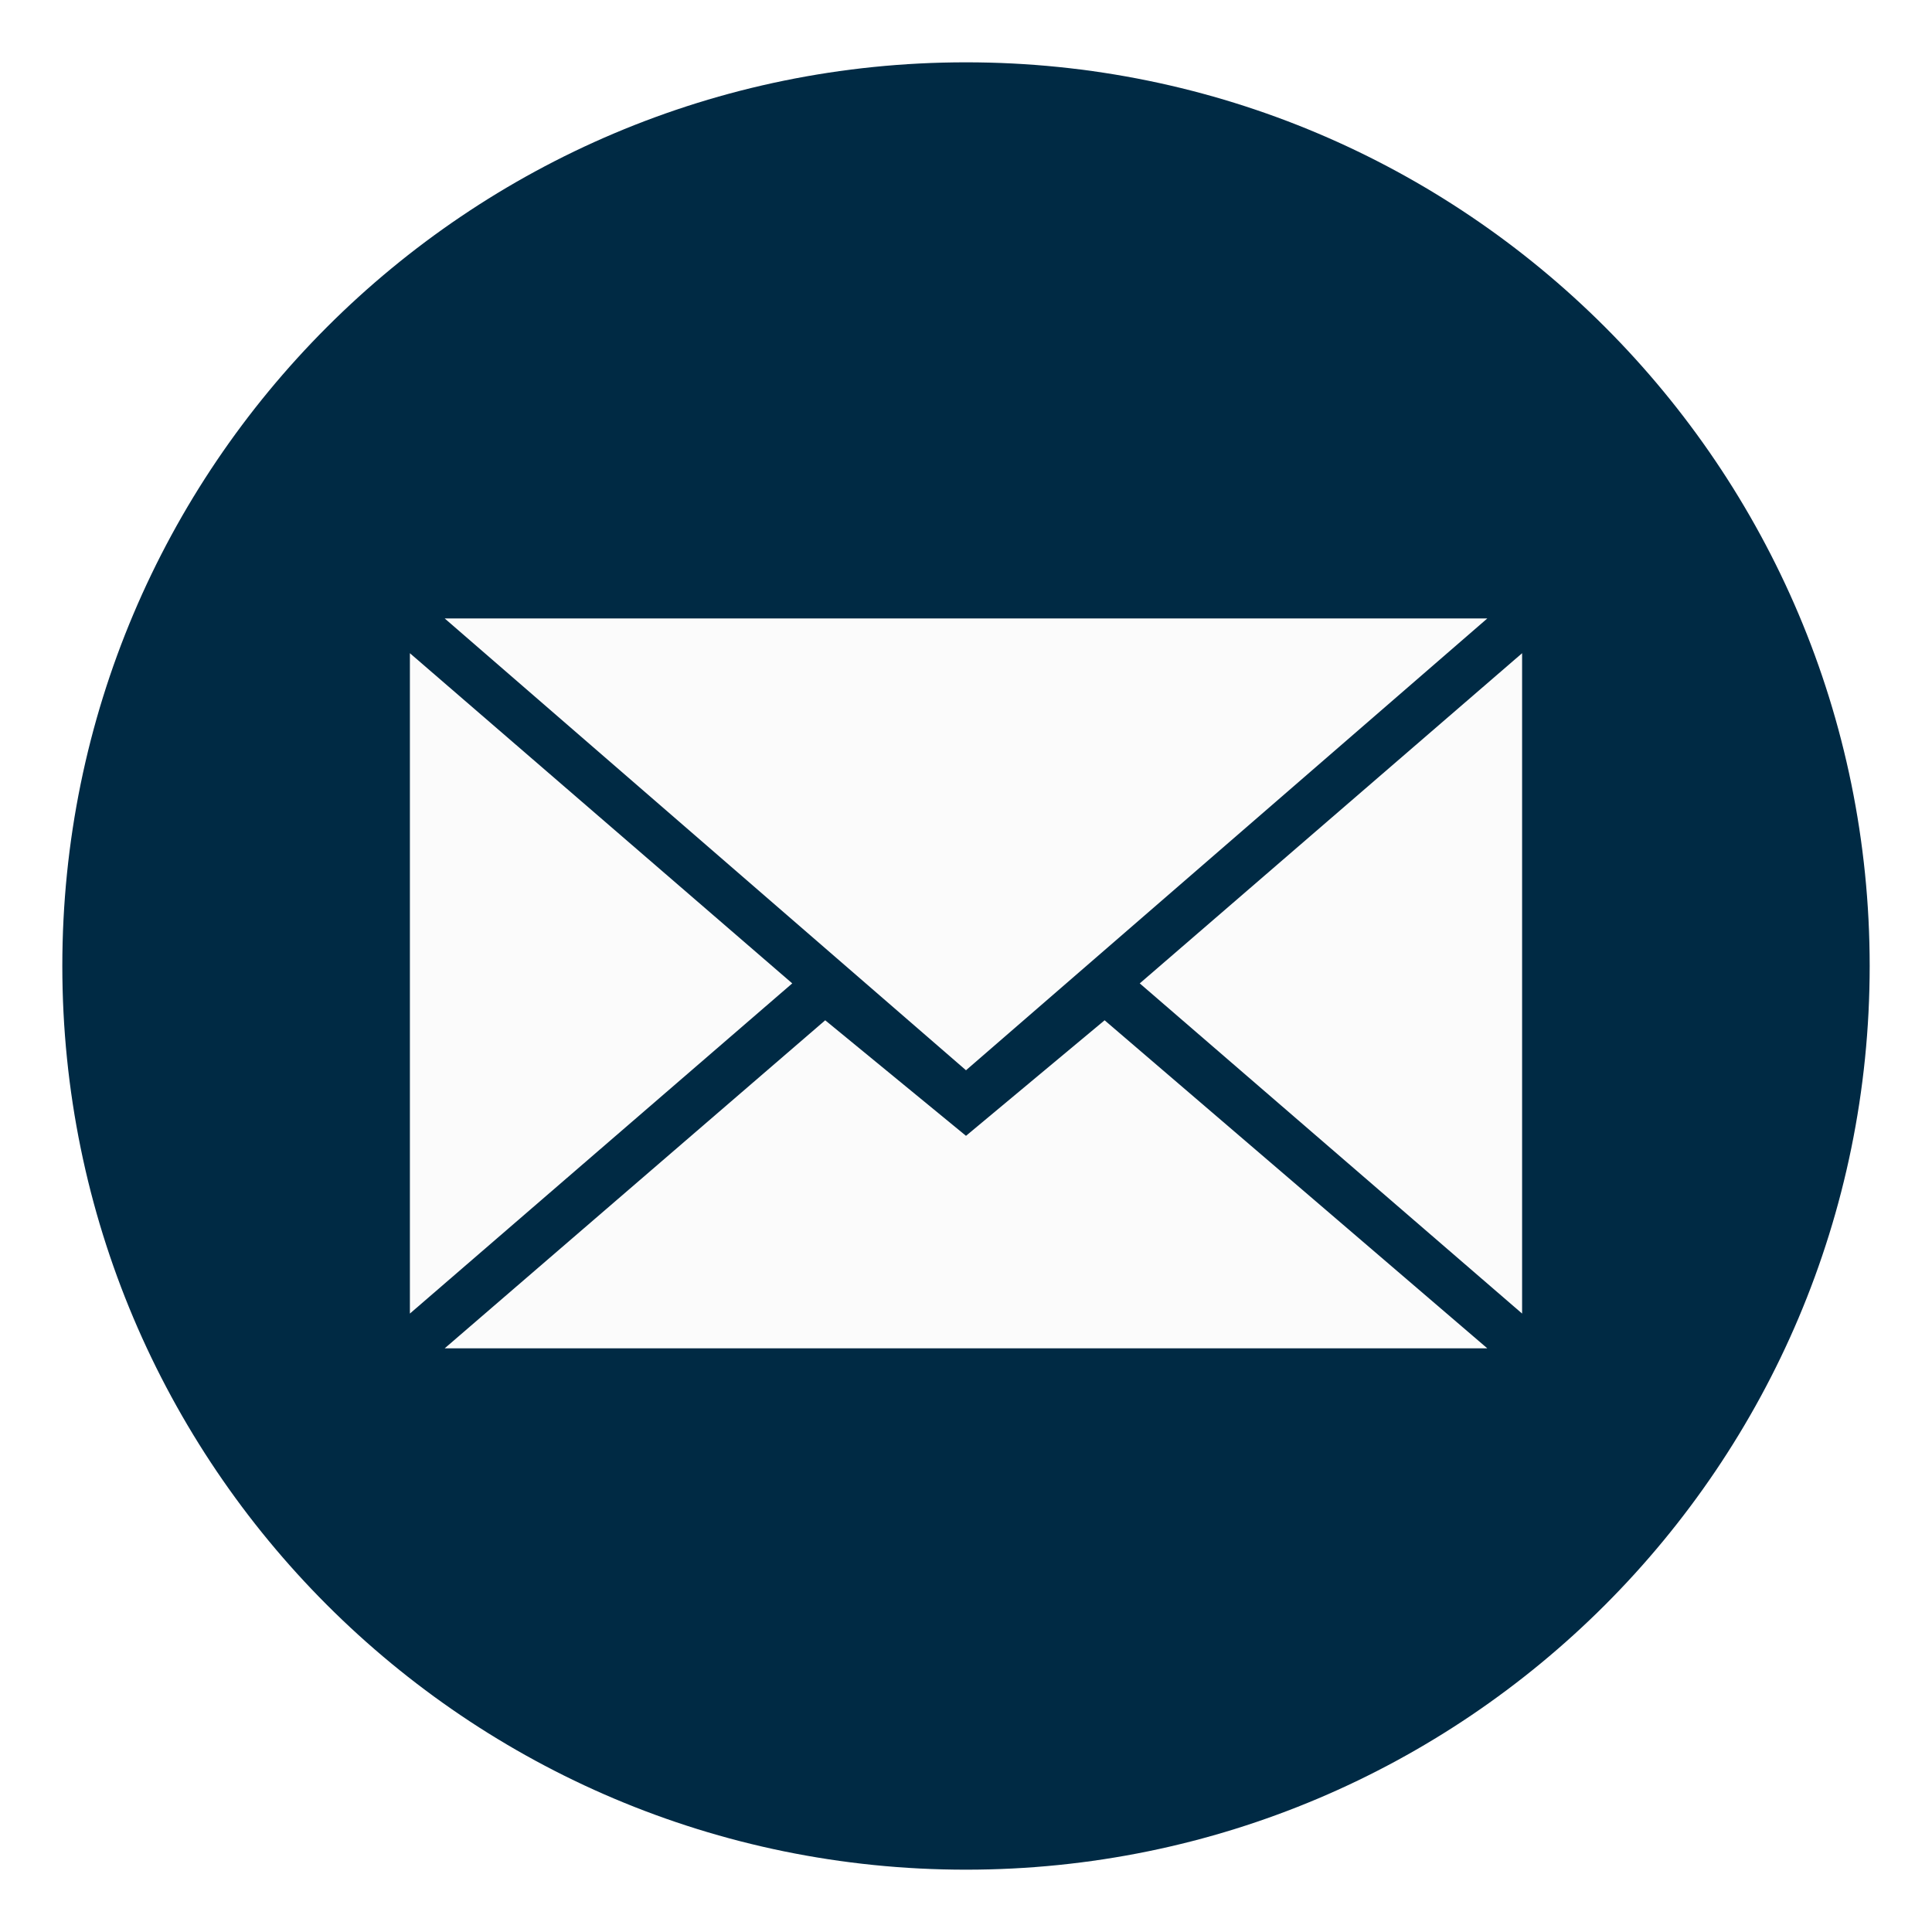
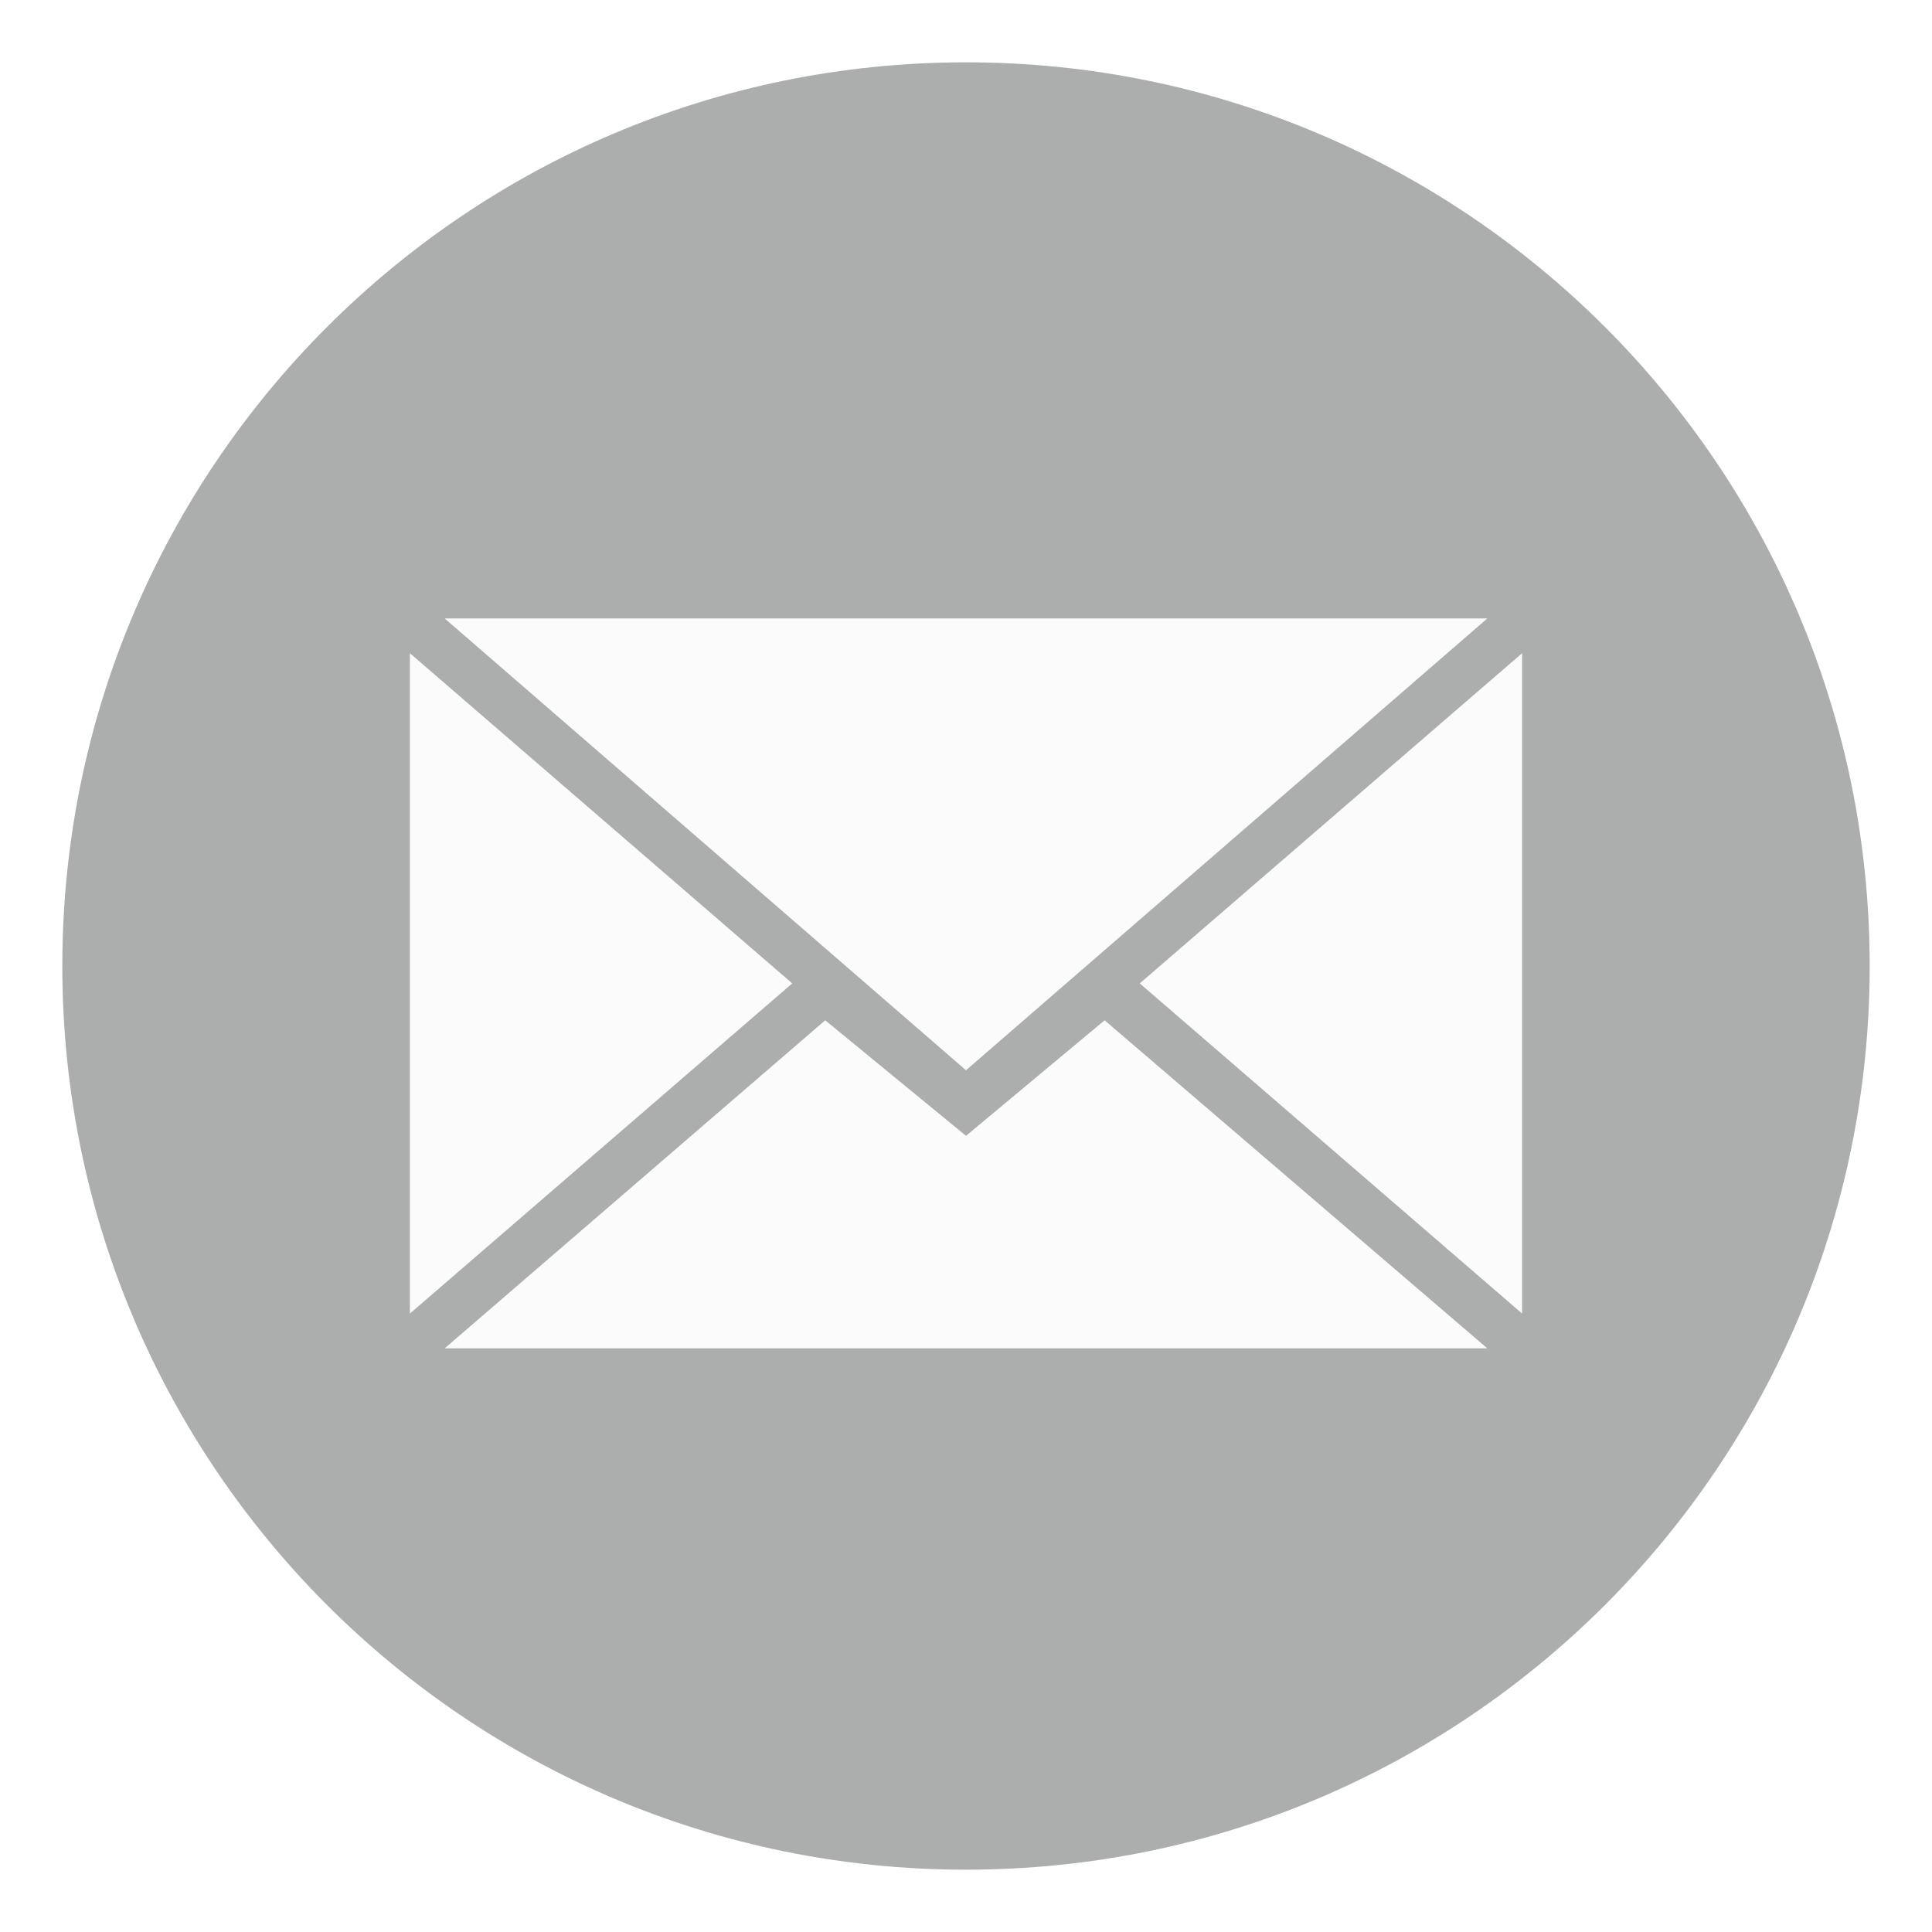
<svg xmlns="http://www.w3.org/2000/svg" width="31px" height="31px" viewBox="0 0 31 31" version="1.1">
  <defs />
  <g id="Page-1" stroke="none" stroke-width="1" fill="none" fill-rule="evenodd">
    <g id="svg-mail">
-       <path d="M15.5,30 C23.508,30 30,23.508 30,15.5 C30,7.492 23.508,1 15.5,1 C7.492,1 1,7.492 1,15.5 C1,23.508 7.492,30 15.5,30 L15.5,30 Z" id="Shape" fill="#002A44" />
+       <path d="M15.5,30 C23.508,30 30,23.508 30,15.5 C30,7.492 23.508,1 15.5,1 C7.492,1 1,7.492 1,15.5 C1,23.508 7.492,30 15.5,30 L15.5,30 Z" id="Shape" fill="#ACADAD" />
      <path d="M15.5,17.173 L23.865,9.923 L7.135,9.923 L15.5,17.173 L15.5,17.173 Z M13.241,16.371 L15.5,18.225 L17.724,16.371 L23.865,21.635 L7.135,21.635 L13.241,16.371 L13.241,16.371 Z M6.577,21.077 L6.577,10.481 L12.712,15.779 L6.577,21.077 L6.577,21.077 Z M24.423,21.077 L24.423,10.481 L18.288,15.779 L24.423,21.077 L24.423,21.077 Z" id="Shape" fill="#FBFBFB" />
    </g>
  </g>
</svg>
